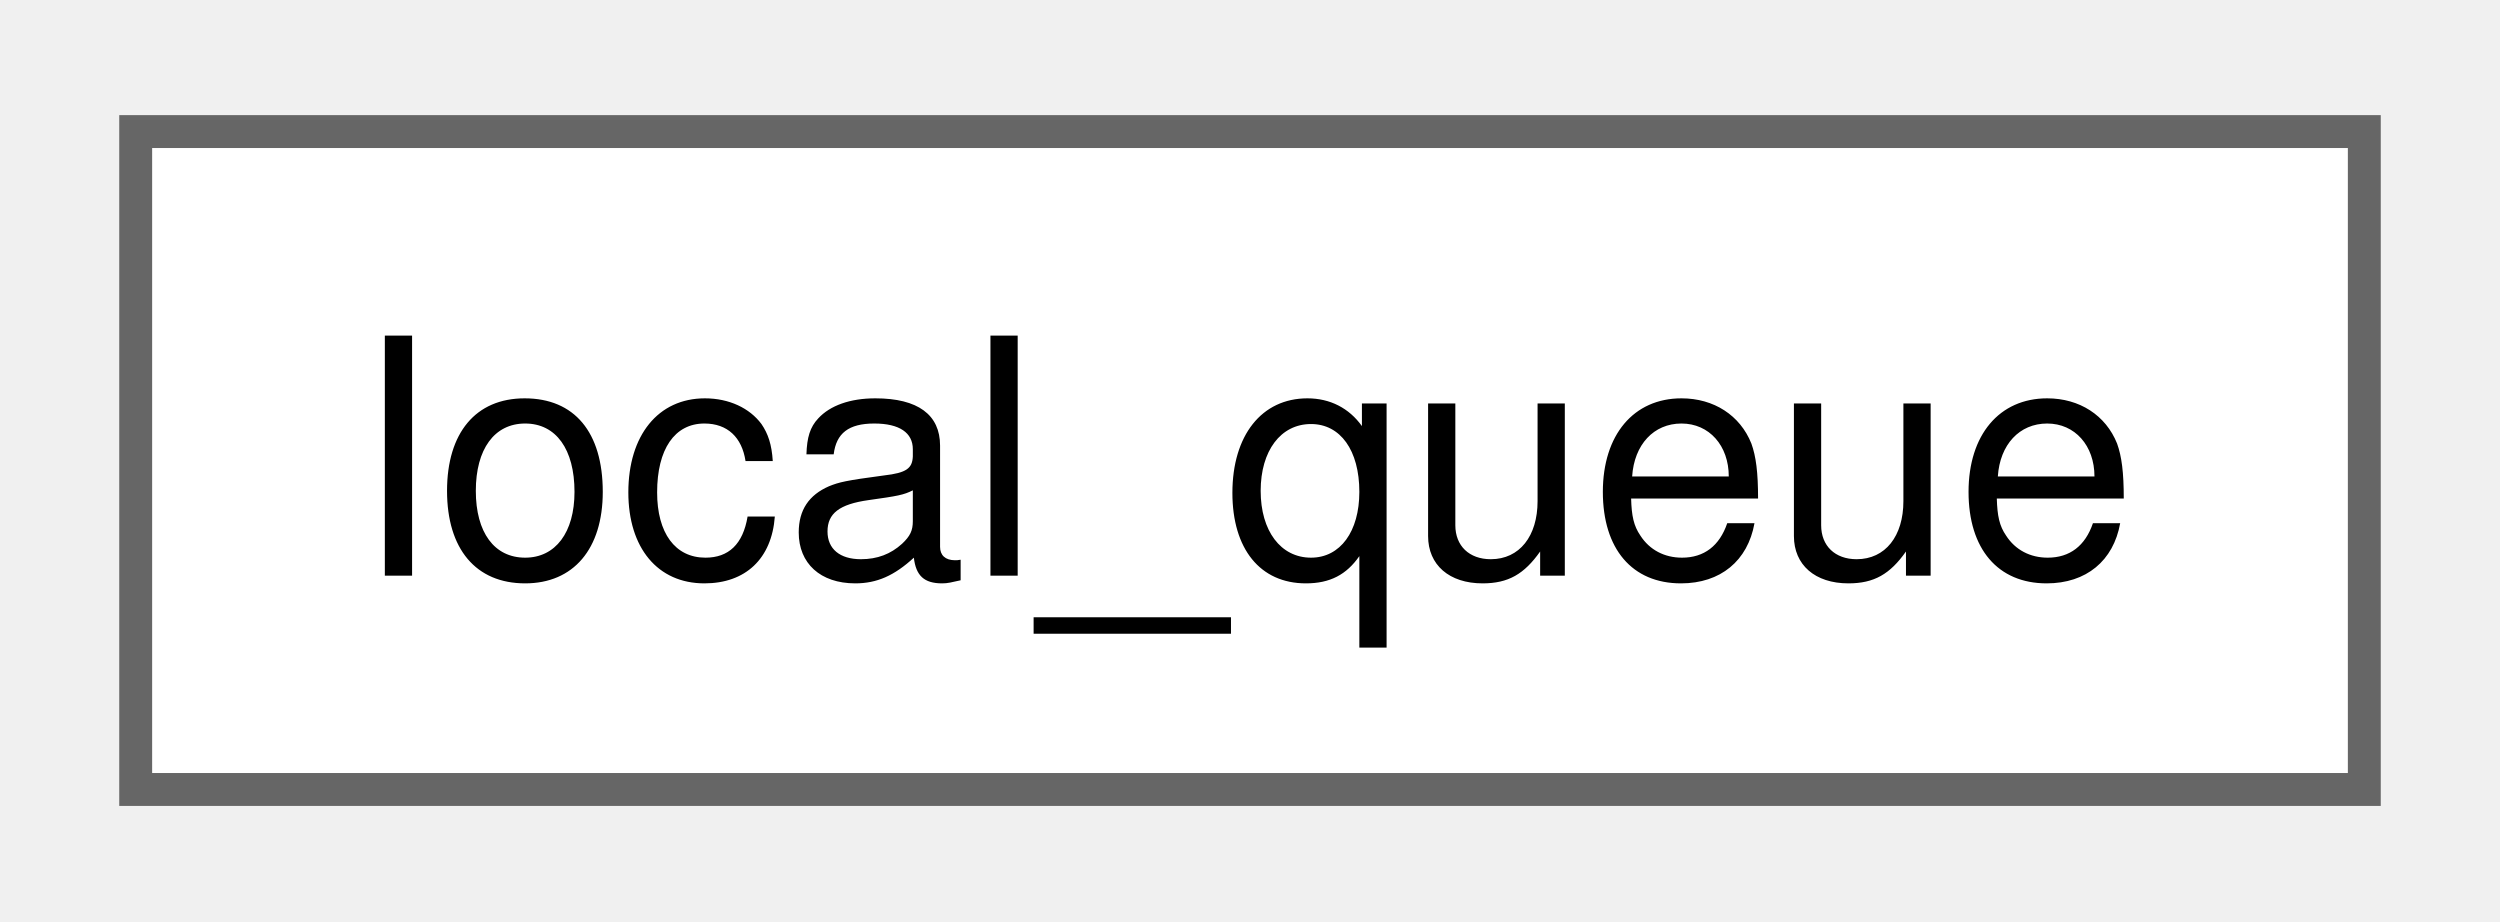
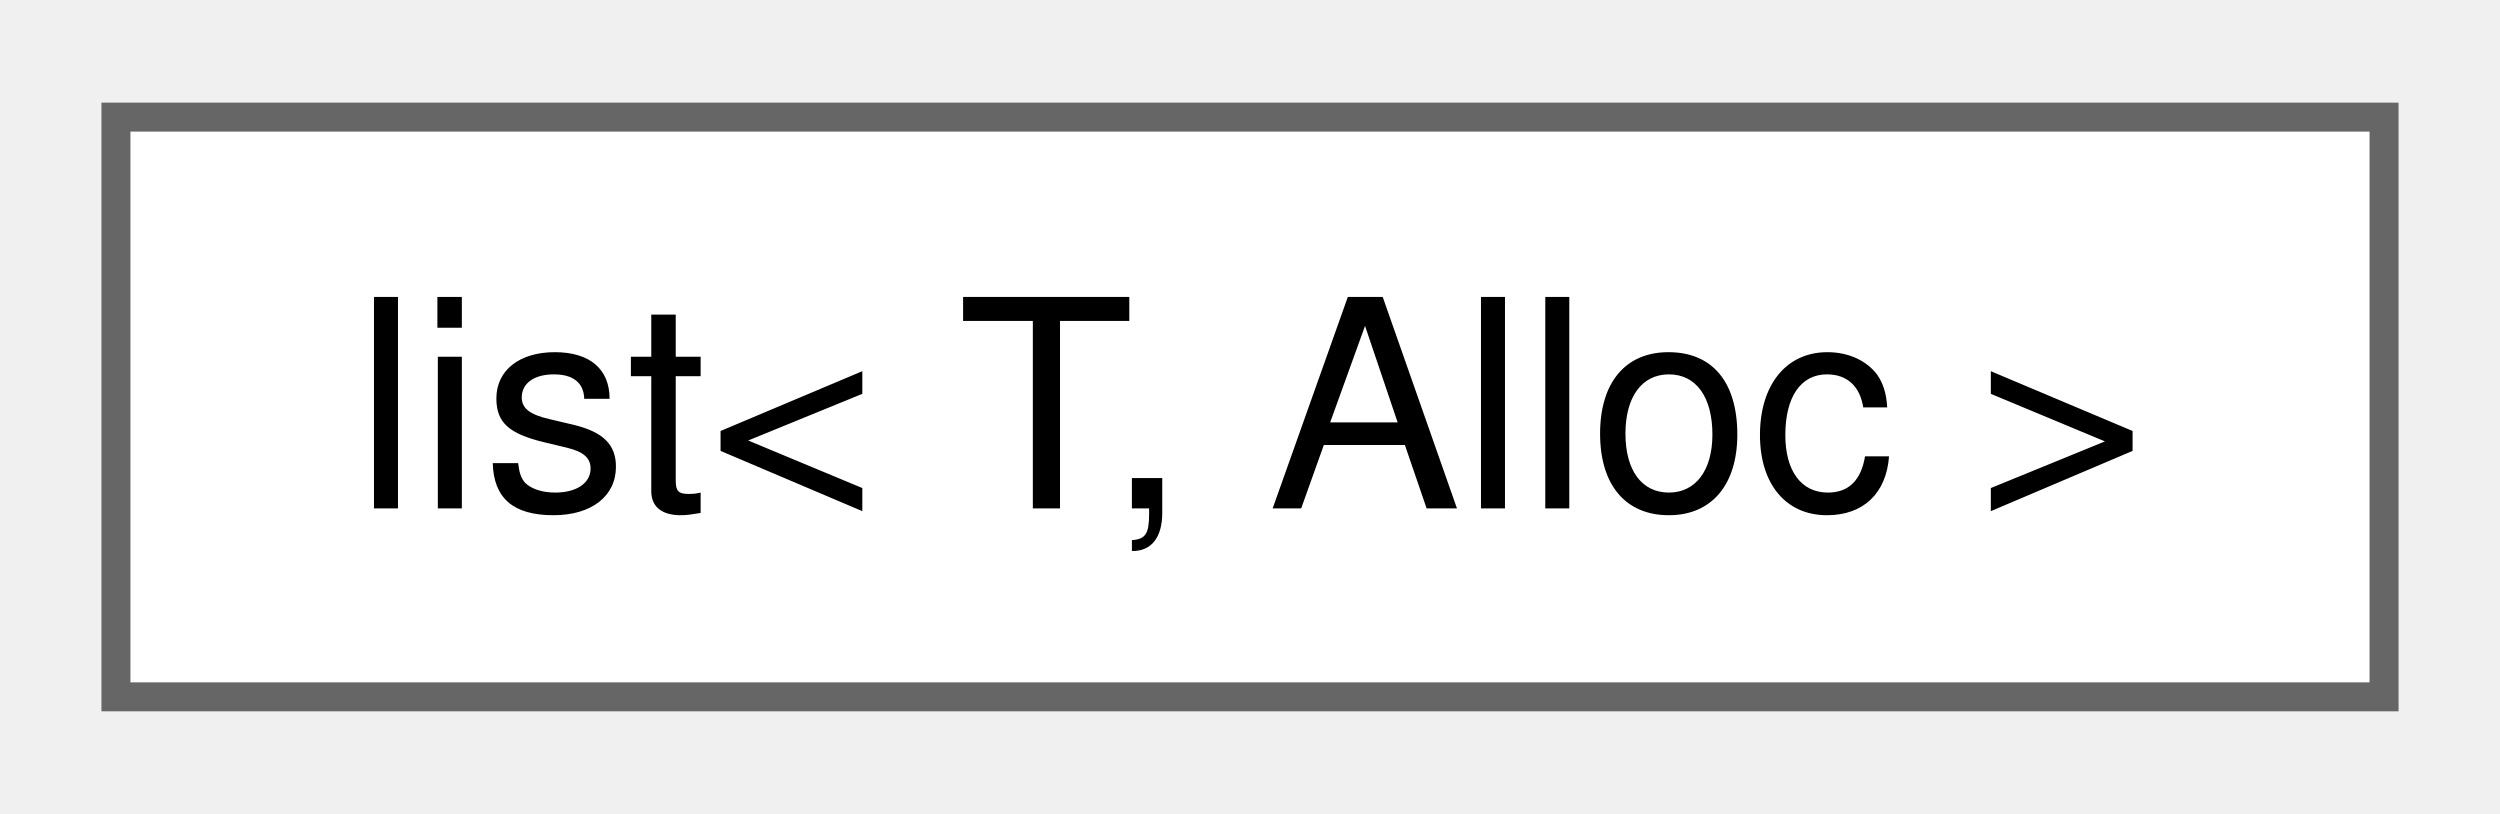
- <svg xmlns="http://www.w3.org/2000/svg" xmlns:xlink="http://www.w3.org/1999/xlink" width="76pt" height="28pt" viewBox="0.00 0.00 75.75 28.00">
+ <svg xmlns="http://www.w3.org/2000/svg" xmlns:xlink="http://www.w3.org/1999/xlink" width="86pt" height="28pt" viewBox="0.00 0.00 86.25 28.00">
  <g id="graph0" class="graph" transform="scale(1 1) rotate(0) translate(4 24)">
    <g id="Node000000" class="node">
      <g id="a_Node000000">
-         <a xlink:href="classlocal__queue.html" target="_top" xlink:title="线程本地任务队列">
-           <polygon fill="white" stroke="#666666" points="67.75,-20 0,-20 0,0 67.75,0 67.75,-20" />
-           <text text-anchor="middle" x="33.88" y="-6.5" font-family="Helvetica,sans-Serif" font-size="10.00">local_queue</text>
+         <a xlink:href="classlist.html" target="_top" xlink:title="双向链表容器">
+           <polygon fill="white" stroke="#666666" points="78.25,-20 0,-20 0,0 78.25,0 78.25,-20" />
+           <text text-anchor="middle" x="39.12" y="-6.5" font-family="Helvetica,sans-Serif" font-size="10.00">list&lt; T, Alloc &gt;</text>
        </a>
      </g>
    </g>
  </g>
</svg>
